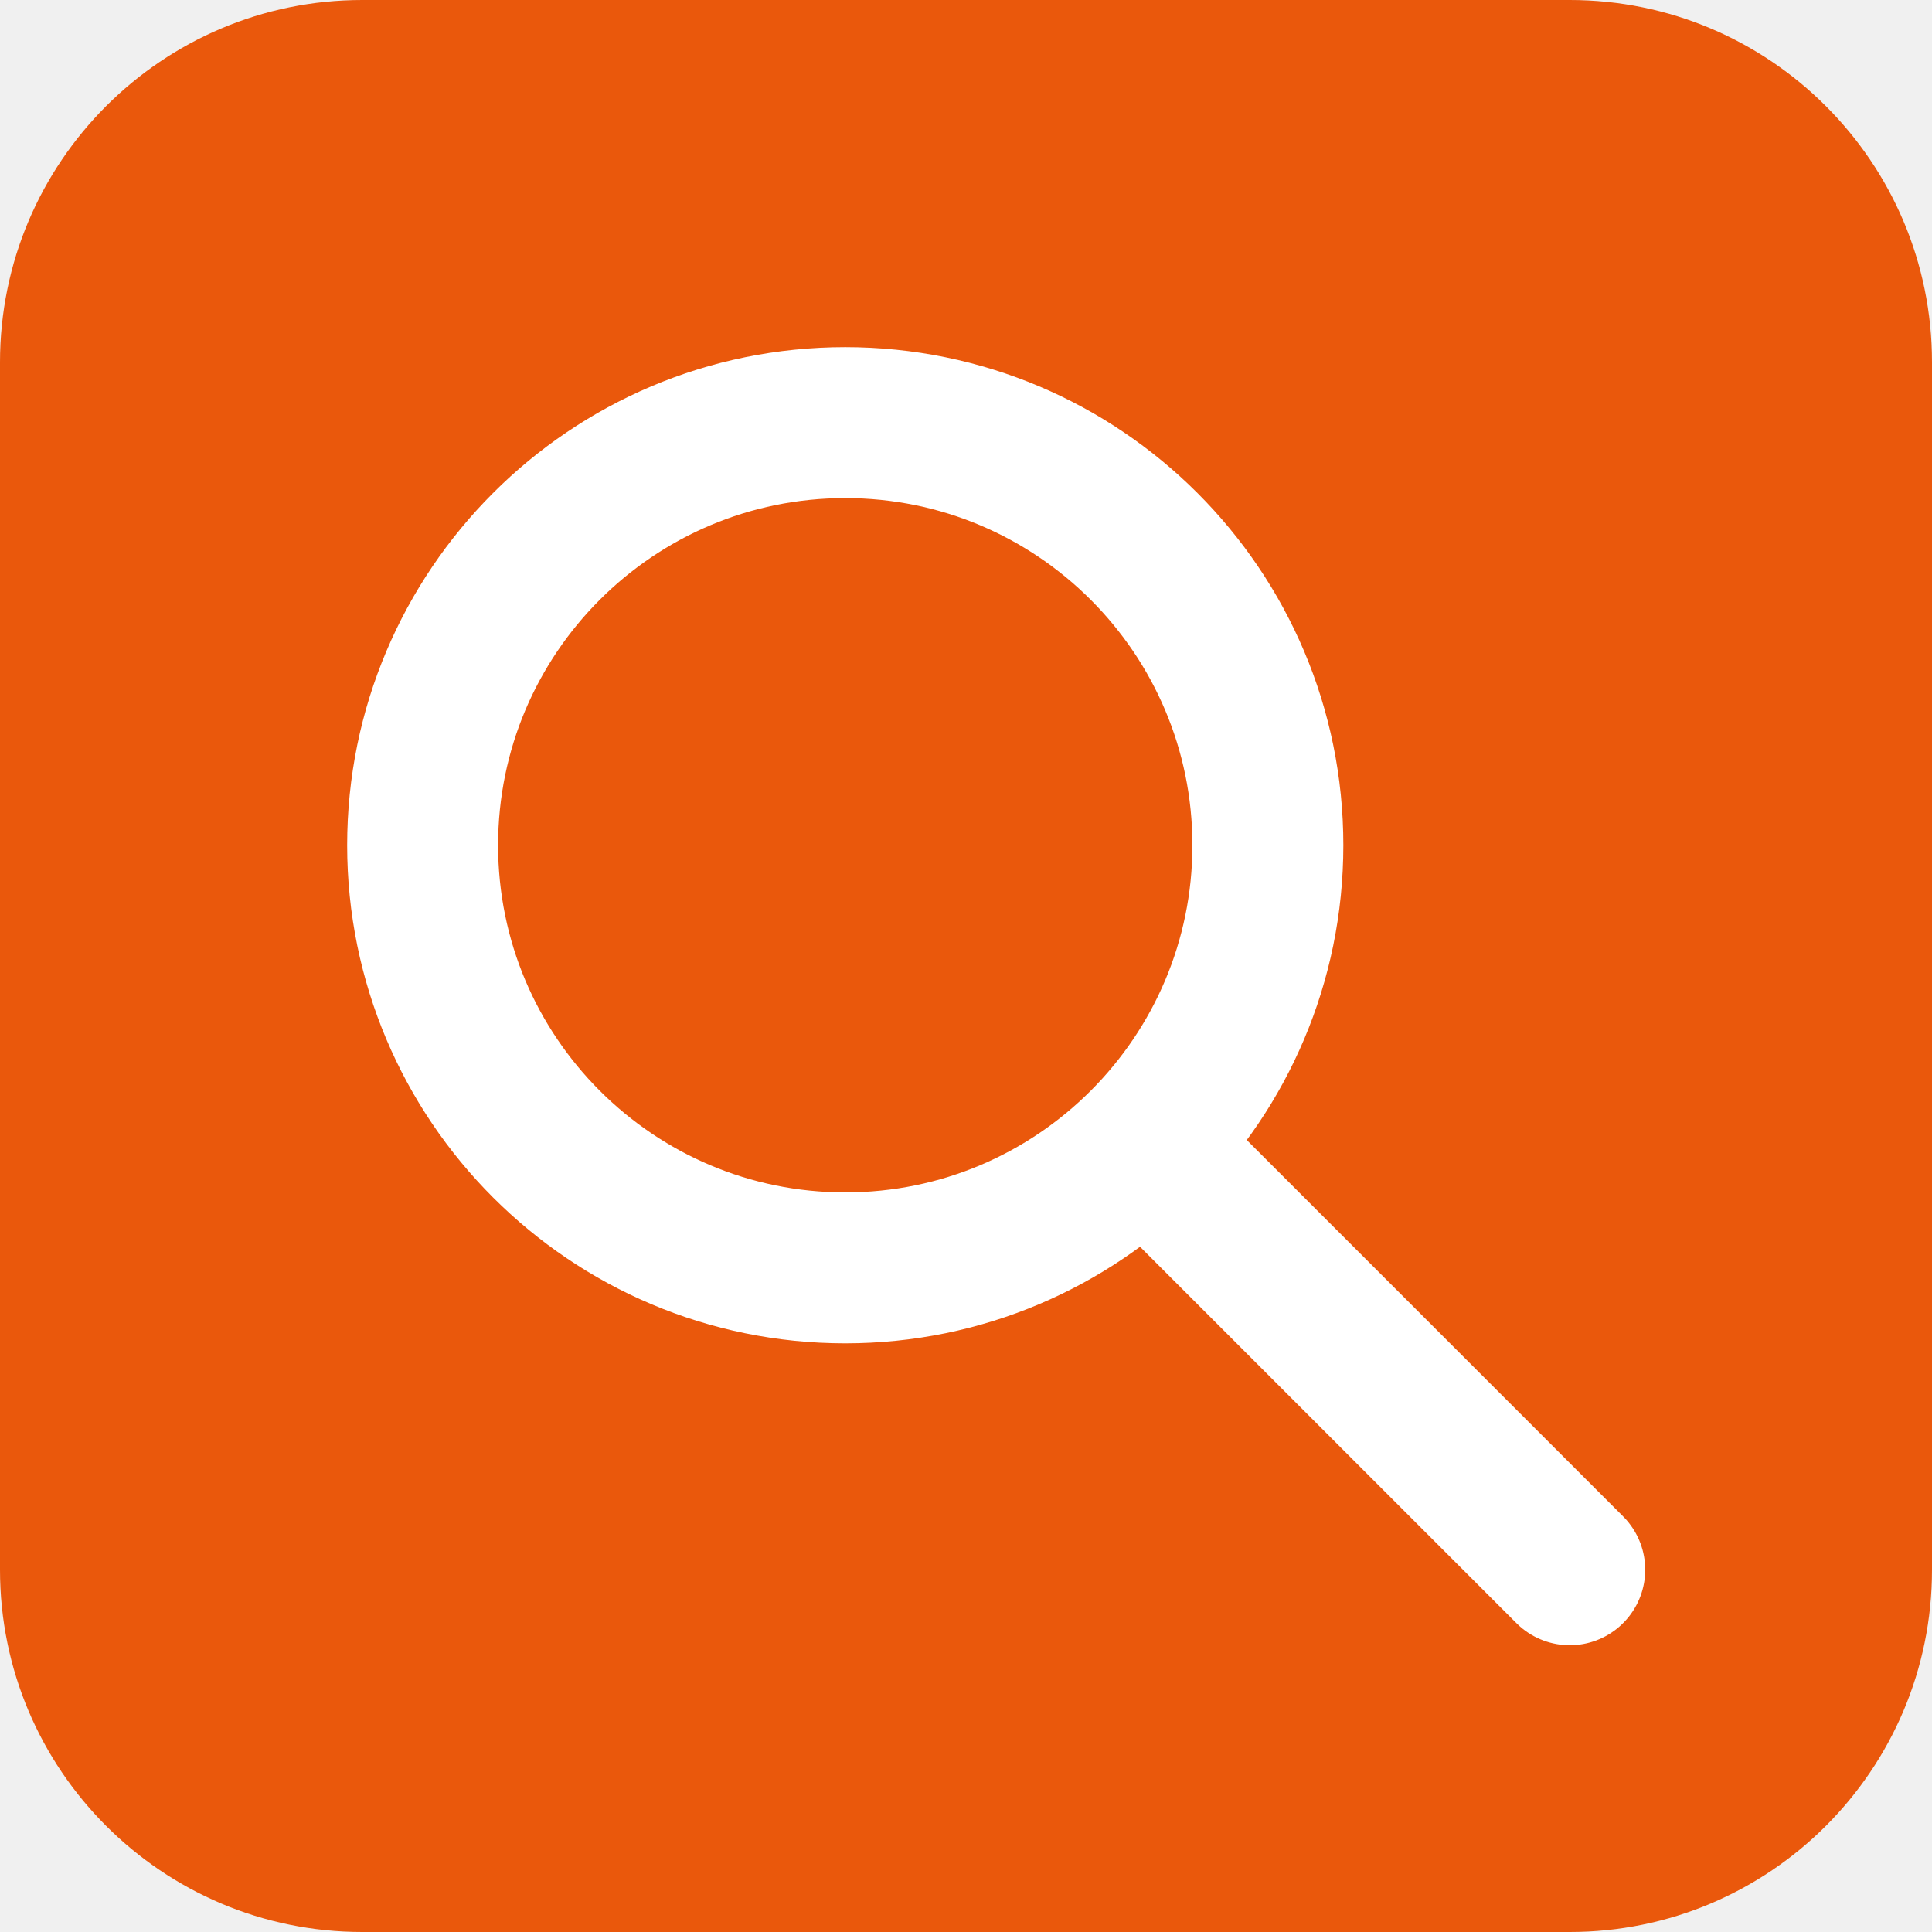
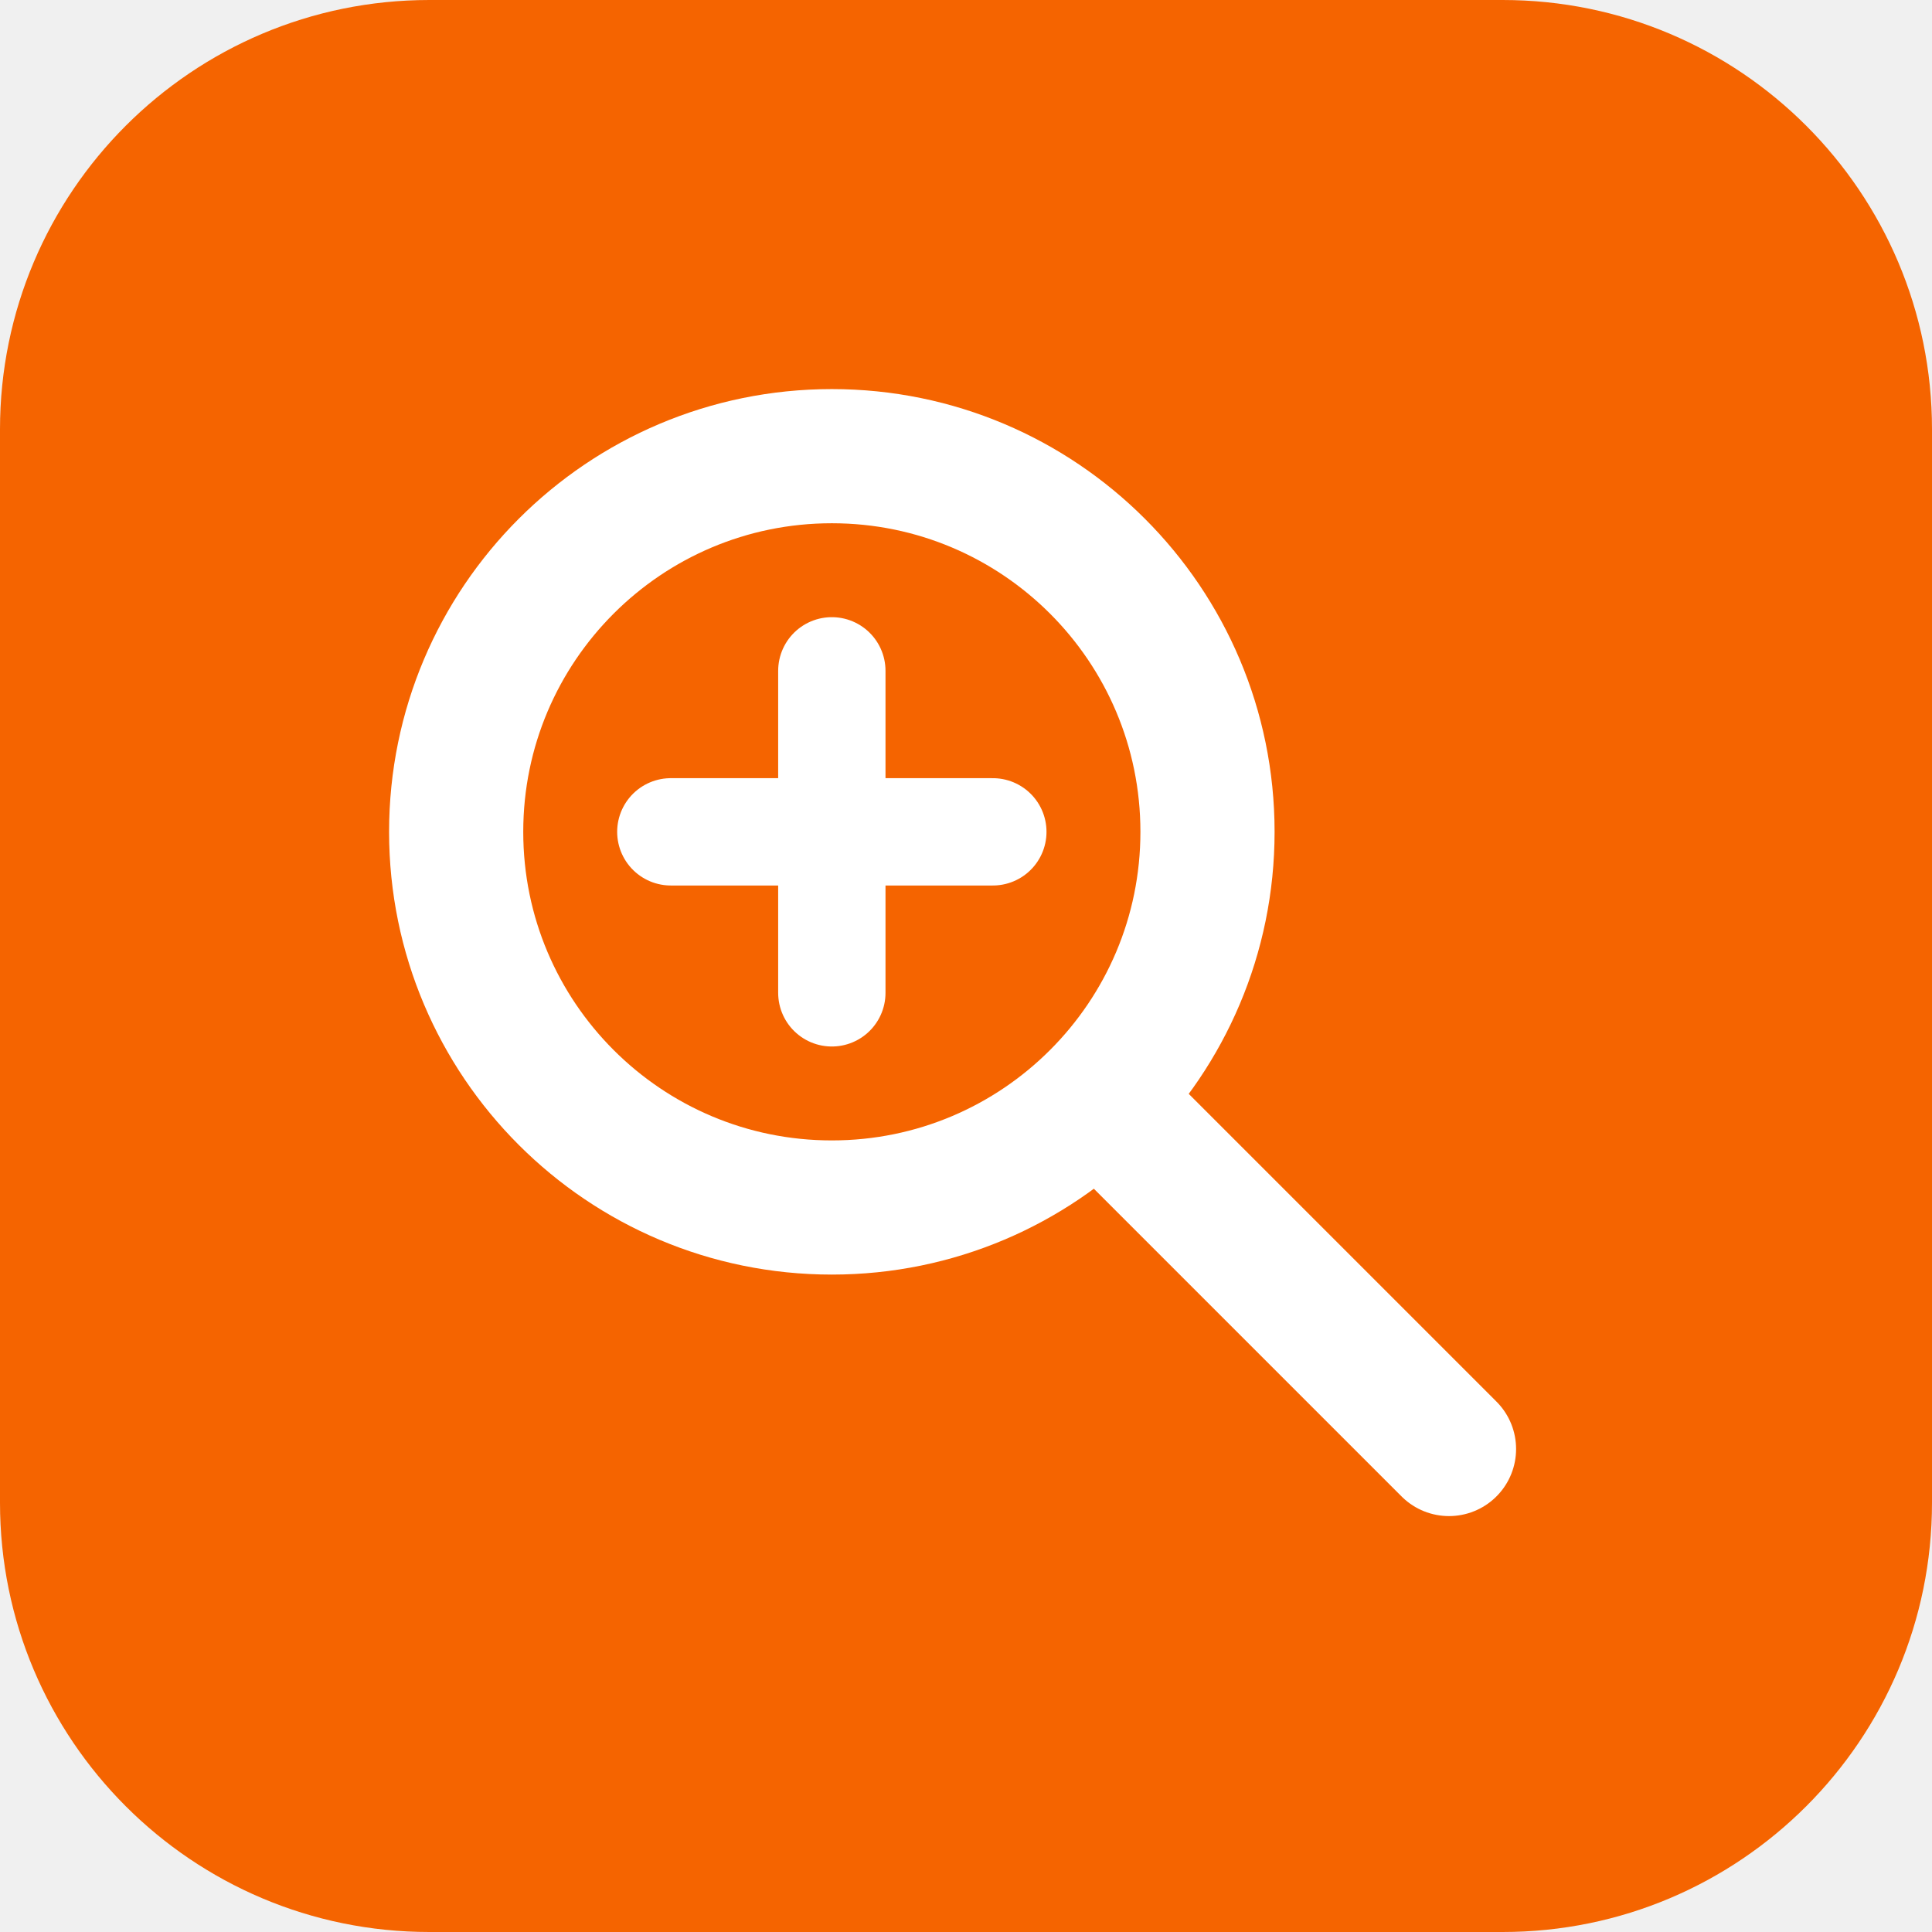
- <svg xmlns="http://www.w3.org/2000/svg" viewBox="0 0 32 32">
-   <rect width="32" height="32" rx="6" fill="#ea580c" />
-   <circle cx="14" cy="14" r="7" fill="none" stroke="white" stroke-width="2.5" />
-   <line x1="19.5" y1="19.5" x2="26" y2="26" stroke="white" stroke-width="2.5" stroke-linecap="round" />
+ <svg xmlns="http://www.w3.org/2000/svg" width="36" height="36" viewBox="0 0 36 36" fill="none">
+   <rect width="36" height="36" rx="8" fill="#F56400" />
+   <circle cx="15.5" cy="15.5" r="7" stroke="white" stroke-width="2.5" fill="none" />
+   <line x1="20.5" y1="20.5" x2="27" y2="27" stroke="white" stroke-width="2.5" stroke-linecap="round" />
+   <line x1="12.5" y1="15.5" x2="18.5" y2="15.5" stroke="white" stroke-width="2" stroke-linecap="round" />
+   <line x1="15.5" y1="12.5" x2="15.5" y2="18.5" stroke="white" stroke-width="2" stroke-linecap="round" />
</svg>
